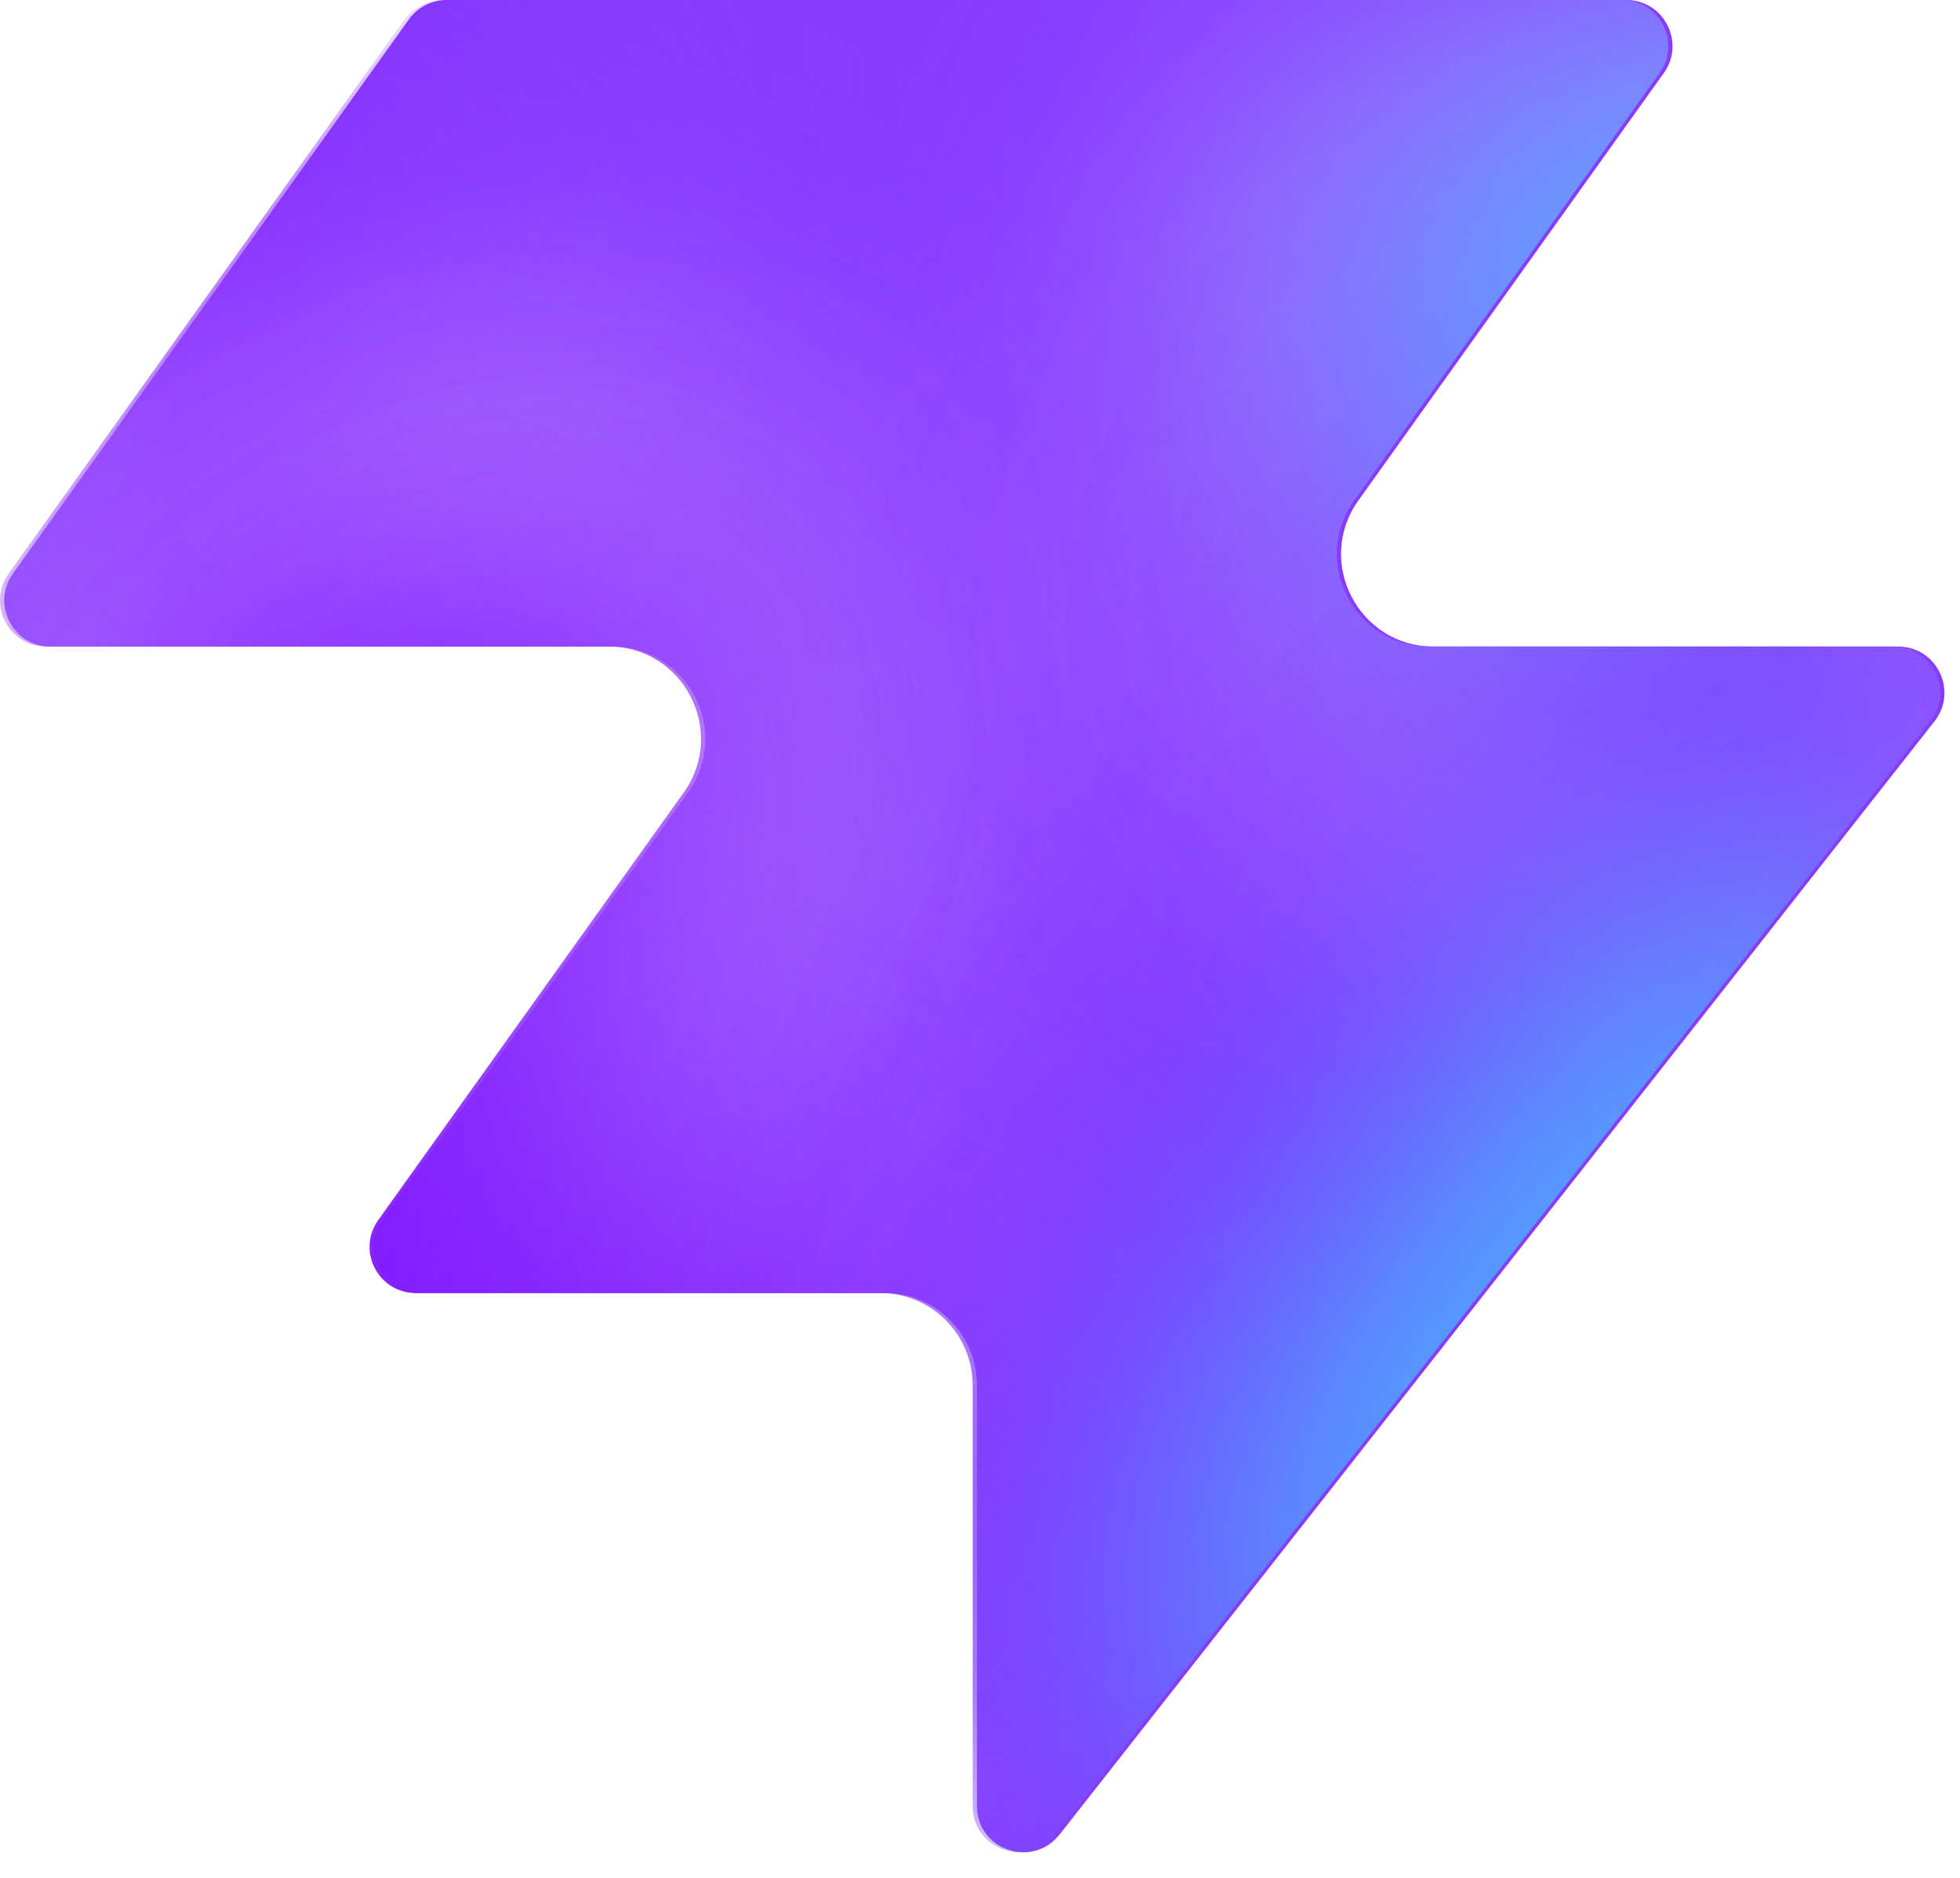
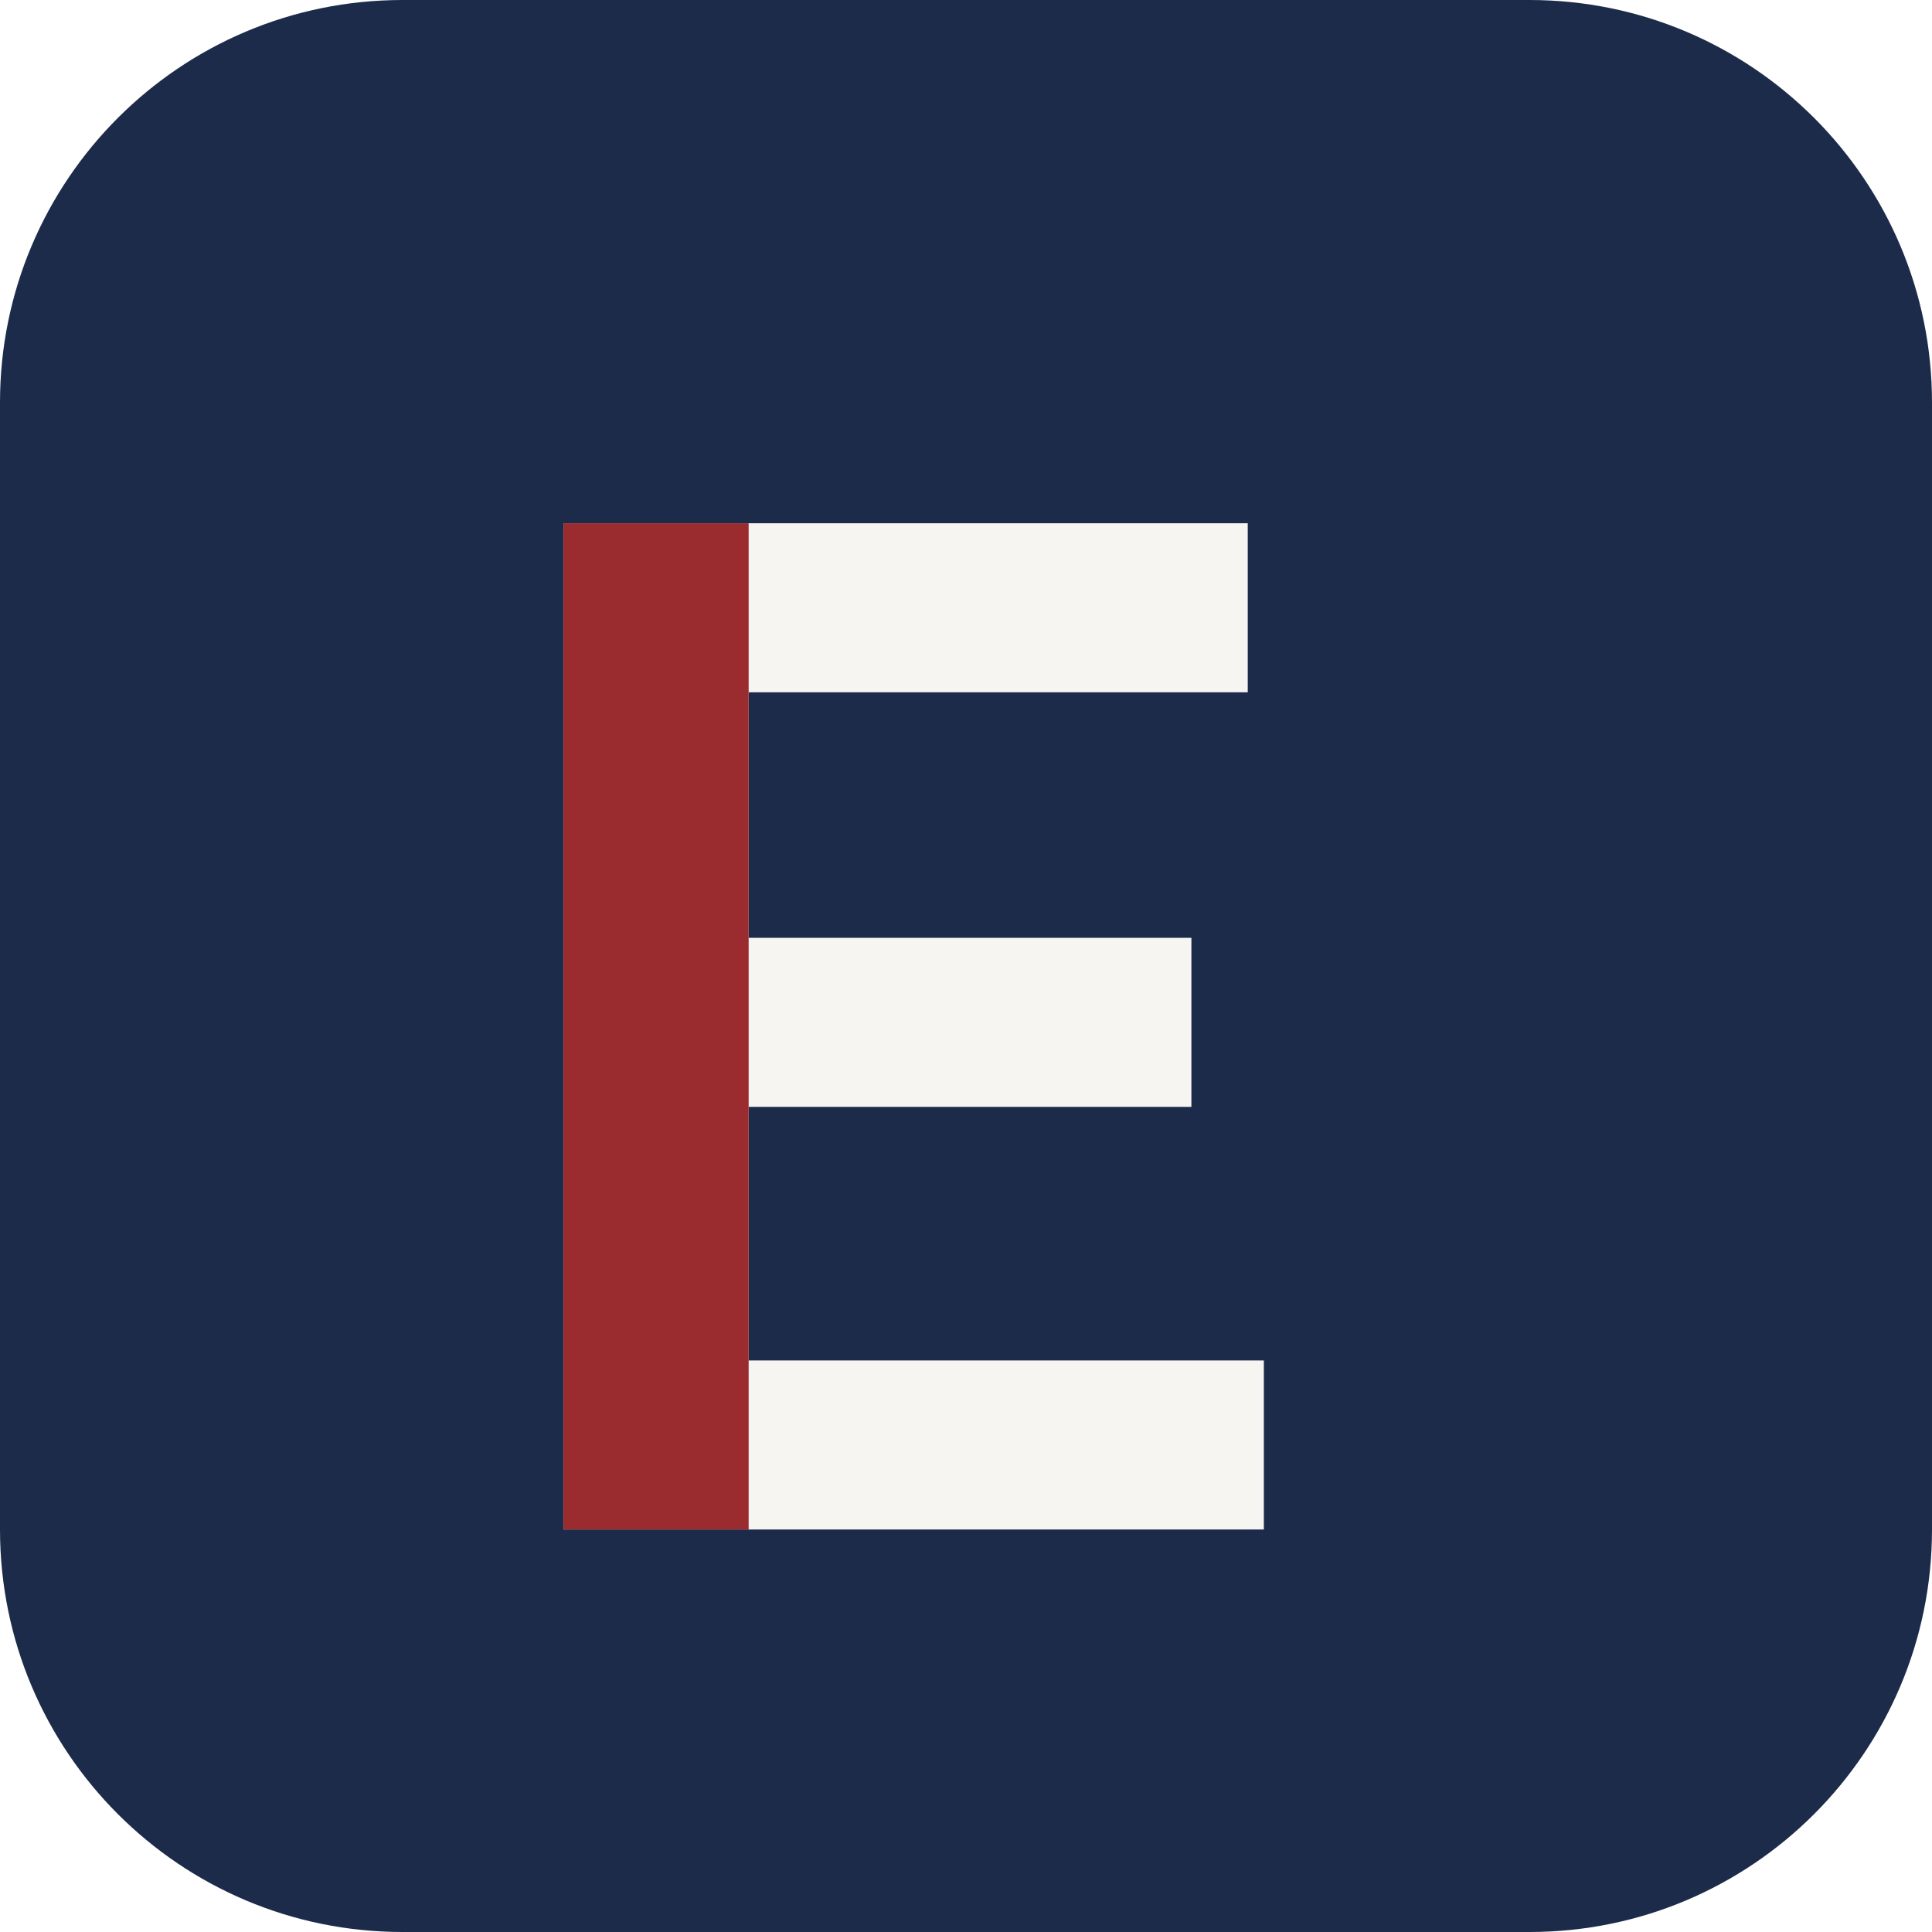
- <svg xmlns="http://www.w3.org/2000/svg" width="48" height="46" fill="none" viewBox="0 0 48 46">
-   <path fill="#863bff" d="M25.946 44.938c-.664.845-2.021.375-2.021-.698V33.937a2.26 2.26 0 0 0-2.262-2.262H10.287c-.92 0-1.456-1.04-.92-1.788l7.48-10.471c1.07-1.497 0-3.578-1.842-3.578H1.237c-.92 0-1.456-1.04-.92-1.788L10.013.474c.214-.297.556-.474.92-.474h28.894c.92 0 1.456 1.04.92 1.788l-7.48 10.471c-1.07 1.498 0 3.579 1.842 3.579h11.377c.943 0 1.473 1.088.89 1.83L25.947 44.94z" style="fill:#863bff;fill:color(display-p3 .525 .23 1);fill-opacity:1" />
-   <mask id="a" width="48" height="46" x="0" y="0" maskUnits="userSpaceOnUse" style="mask-type:alpha">
-     <path fill="#000" d="M25.842 44.938c-.664.844-2.021.375-2.021-.698V33.937a2.26 2.26 0 0 0-2.262-2.262H10.183c-.92 0-1.456-1.04-.92-1.788l7.48-10.471c1.07-1.498 0-3.579-1.842-3.579H1.133c-.92 0-1.456-1.04-.92-1.787L9.91.473c.214-.297.556-.474.92-.474h28.894c.92 0 1.456 1.04.92 1.788l-7.48 10.471c-1.07 1.498 0 3.578 1.842 3.578h11.377c.943 0 1.473 1.088.89 1.832L25.843 44.94z" style="fill:#000;fill-opacity:1" />
-   </mask>
-   <g mask="url(#a)">
-     <g filter="url(#b)">
-       <ellipse cx="5.508" cy="14.704" fill="#ede6ff" rx="5.508" ry="14.704" style="fill:#ede6ff;fill:color(display-p3 .927 .903 1);fill-opacity:1" transform="matrix(.00324 1 1 -.00324 -4.47 31.516)" />
-     </g>
-     <g filter="url(#c)">
-       <ellipse cx="10.399" cy="29.851" fill="#ede6ff" rx="10.399" ry="29.851" style="fill:#ede6ff;fill:color(display-p3 .927 .903 1);fill-opacity:1" transform="matrix(.00324 1 1 -.00324 -39.328 7.883)" />
-     </g>
-     <g filter="url(#d)">
-       <ellipse cx="5.508" cy="30.487" fill="#7e14ff" rx="5.508" ry="30.487" style="fill:#7e14ff;fill:color(display-p3 .492 .077 1);fill-opacity:1" transform="rotate(89.814 -25.913 -14.639)scale(1 -1)" />
-     </g>
-     <g filter="url(#e)">
-       <ellipse cx="5.508" cy="30.599" fill="#7e14ff" rx="5.508" ry="30.599" style="fill:#7e14ff;fill:color(display-p3 .492 .077 1);fill-opacity:1" transform="rotate(89.814 -32.644 -3.334)scale(1 -1)" />
-     </g>
-     <g filter="url(#f)">
-       <ellipse cx="5.508" cy="30.599" fill="#7e14ff" rx="5.508" ry="30.599" style="fill:#7e14ff;fill:color(display-p3 .492 .077 1);fill-opacity:1" transform="matrix(.00324 1 1 -.00324 -34.34 30.47)" />
-     </g>
-     <g filter="url(#g)">
-       <ellipse cx="14.072" cy="22.078" fill="#ede6ff" rx="14.072" ry="22.078" style="fill:#ede6ff;fill:color(display-p3 .927 .903 1);fill-opacity:1" transform="rotate(93.35 24.506 48.493)scale(-1 1)" />
-     </g>
-     <g filter="url(#h)">
-       <ellipse cx="3.47" cy="21.501" fill="#7e14ff" rx="3.47" ry="21.501" style="fill:#7e14ff;fill:color(display-p3 .492 .077 1);fill-opacity:1" transform="rotate(89.009 28.708 47.59)scale(-1 1)" />
-     </g>
-     <g filter="url(#i)">
-       <ellipse cx="3.47" cy="21.501" fill="#7e14ff" rx="3.47" ry="21.501" style="fill:#7e14ff;fill:color(display-p3 .492 .077 1);fill-opacity:1" transform="rotate(89.009 28.708 47.59)scale(-1 1)" />
-     </g>
-     <g filter="url(#j)">
-       <ellipse cx=".387" cy="8.972" fill="#7e14ff" rx="4.407" ry="29.108" style="fill:#7e14ff;fill:color(display-p3 .492 .077 1);fill-opacity:1" transform="rotate(39.51 .387 8.972)" />
-     </g>
-     <g filter="url(#k)">
-       <ellipse cx="47.523" cy="-6.092" fill="#7e14ff" rx="4.407" ry="29.108" style="fill:#7e14ff;fill:color(display-p3 .492 .077 1);fill-opacity:1" transform="rotate(37.892 47.523 -6.092)" />
-     </g>
-     <g filter="url(#l)">
-       <ellipse cx="41.412" cy="6.333" fill="#47bfff" rx="5.971" ry="9.665" style="fill:#47bfff;fill:color(display-p3 .28 .748 1);fill-opacity:1" transform="rotate(37.892 41.412 6.333)" />
-     </g>
-     <g filter="url(#m)">
-       <ellipse cx="-1.879" cy="38.332" fill="#7e14ff" rx="4.407" ry="29.108" style="fill:#7e14ff;fill:color(display-p3 .492 .077 1);fill-opacity:1" transform="rotate(37.892 -1.88 38.332)" />
-     </g>
-     <g filter="url(#n)">
-       <ellipse cx="-1.879" cy="38.332" fill="#7e14ff" rx="4.407" ry="29.108" style="fill:#7e14ff;fill:color(display-p3 .492 .077 1);fill-opacity:1" transform="rotate(37.892 -1.88 38.332)" />
-     </g>
-     <g filter="url(#o)">
-       <ellipse cx="35.651" cy="29.907" fill="#7e14ff" rx="4.407" ry="29.108" style="fill:#7e14ff;fill:color(display-p3 .492 .077 1);fill-opacity:1" transform="rotate(37.892 35.651 29.907)" />
-     </g>
-     <g filter="url(#p)">
-       <ellipse cx="38.418" cy="32.4" fill="#47bfff" rx="5.971" ry="15.297" style="fill:#47bfff;fill:color(display-p3 .28 .748 1);fill-opacity:1" transform="rotate(37.892 38.418 32.4)" />
-     </g>
-   </g>
-   <defs>
-     <filter id="b" width="60.045" height="41.654" x="-19.77" y="16.149" color-interpolation-filters="sRGB" filterUnits="userSpaceOnUse">
-       <feFlood flood-opacity="0" result="BackgroundImageFix" />
-       <feBlend in="SourceGraphic" in2="BackgroundImageFix" result="shape" />
-       <feGaussianBlur result="effect1_foregroundBlur_2002_17158" stdDeviation="7.659" />
-     </filter>
-     <filter id="c" width="90.34" height="51.437" x="-54.613" y="-7.533" color-interpolation-filters="sRGB" filterUnits="userSpaceOnUse">
-       <feFlood flood-opacity="0" result="BackgroundImageFix" />
-       <feBlend in="SourceGraphic" in2="BackgroundImageFix" result="shape" />
-       <feGaussianBlur result="effect1_foregroundBlur_2002_17158" stdDeviation="7.659" />
-     </filter>
-     <filter id="d" width="79.355" height="29.4" x="-49.64" y="2.03" color-interpolation-filters="sRGB" filterUnits="userSpaceOnUse">
-       <feFlood flood-opacity="0" result="BackgroundImageFix" />
-       <feBlend in="SourceGraphic" in2="BackgroundImageFix" result="shape" />
-       <feGaussianBlur result="effect1_foregroundBlur_2002_17158" stdDeviation="4.596" />
-     </filter>
-     <filter id="e" width="79.579" height="29.4" x="-45.045" y="20.029" color-interpolation-filters="sRGB" filterUnits="userSpaceOnUse">
-       <feFlood flood-opacity="0" result="BackgroundImageFix" />
-       <feBlend in="SourceGraphic" in2="BackgroundImageFix" result="shape" />
-       <feGaussianBlur result="effect1_foregroundBlur_2002_17158" stdDeviation="4.596" />
-     </filter>
-     <filter id="f" width="79.579" height="29.4" x="-43.513" y="21.178" color-interpolation-filters="sRGB" filterUnits="userSpaceOnUse">
-       <feFlood flood-opacity="0" result="BackgroundImageFix" />
-       <feBlend in="SourceGraphic" in2="BackgroundImageFix" result="shape" />
-       <feGaussianBlur result="effect1_foregroundBlur_2002_17158" stdDeviation="4.596" />
-     </filter>
-     <filter id="g" width="74.749" height="58.852" x="15.756" y="-17.901" color-interpolation-filters="sRGB" filterUnits="userSpaceOnUse">
-       <feFlood flood-opacity="0" result="BackgroundImageFix" />
-       <feBlend in="SourceGraphic" in2="BackgroundImageFix" result="shape" />
-       <feGaussianBlur result="effect1_foregroundBlur_2002_17158" stdDeviation="7.659" />
-     </filter>
-     <filter id="h" width="61.377" height="25.362" x="23.548" y="2.284" color-interpolation-filters="sRGB" filterUnits="userSpaceOnUse">
-       <feFlood flood-opacity="0" result="BackgroundImageFix" />
-       <feBlend in="SourceGraphic" in2="BackgroundImageFix" result="shape" />
-       <feGaussianBlur result="effect1_foregroundBlur_2002_17158" stdDeviation="4.596" />
-     </filter>
-     <filter id="i" width="61.377" height="25.362" x="23.548" y="2.284" color-interpolation-filters="sRGB" filterUnits="userSpaceOnUse">
-       <feFlood flood-opacity="0" result="BackgroundImageFix" />
-       <feBlend in="SourceGraphic" in2="BackgroundImageFix" result="shape" />
-       <feGaussianBlur result="effect1_foregroundBlur_2002_17158" stdDeviation="4.596" />
-     </filter>
-     <filter id="j" width="56.045" height="63.649" x="-27.636" y="-22.853" color-interpolation-filters="sRGB" filterUnits="userSpaceOnUse">
-       <feFlood flood-opacity="0" result="BackgroundImageFix" />
-       <feBlend in="SourceGraphic" in2="BackgroundImageFix" result="shape" />
-       <feGaussianBlur result="effect1_foregroundBlur_2002_17158" stdDeviation="4.596" />
-     </filter>
-     <filter id="k" width="54.814" height="64.646" x="20.116" y="-38.415" color-interpolation-filters="sRGB" filterUnits="userSpaceOnUse">
-       <feFlood flood-opacity="0" result="BackgroundImageFix" />
-       <feBlend in="SourceGraphic" in2="BackgroundImageFix" result="shape" />
-       <feGaussianBlur result="effect1_foregroundBlur_2002_17158" stdDeviation="4.596" />
-     </filter>
-     <filter id="l" width="33.541" height="35.313" x="24.641" y="-11.323" color-interpolation-filters="sRGB" filterUnits="userSpaceOnUse">
-       <feFlood flood-opacity="0" result="BackgroundImageFix" />
-       <feBlend in="SourceGraphic" in2="BackgroundImageFix" result="shape" />
-       <feGaussianBlur result="effect1_foregroundBlur_2002_17158" stdDeviation="4.596" />
-     </filter>
-     <filter id="m" width="54.814" height="64.646" x="-29.286" y="6.009" color-interpolation-filters="sRGB" filterUnits="userSpaceOnUse">
-       <feFlood flood-opacity="0" result="BackgroundImageFix" />
-       <feBlend in="SourceGraphic" in2="BackgroundImageFix" result="shape" />
-       <feGaussianBlur result="effect1_foregroundBlur_2002_17158" stdDeviation="4.596" />
-     </filter>
-     <filter id="n" width="54.814" height="64.646" x="-29.286" y="6.009" color-interpolation-filters="sRGB" filterUnits="userSpaceOnUse">
-       <feFlood flood-opacity="0" result="BackgroundImageFix" />
-       <feBlend in="SourceGraphic" in2="BackgroundImageFix" result="shape" />
-       <feGaussianBlur result="effect1_foregroundBlur_2002_17158" stdDeviation="4.596" />
-     </filter>
-     <filter id="o" width="54.814" height="64.646" x="8.244" y="-2.416" color-interpolation-filters="sRGB" filterUnits="userSpaceOnUse">
-       <feFlood flood-opacity="0" result="BackgroundImageFix" />
-       <feBlend in="SourceGraphic" in2="BackgroundImageFix" result="shape" />
-       <feGaussianBlur result="effect1_foregroundBlur_2002_17158" stdDeviation="4.596" />
-     </filter>
-     <filter id="p" width="39.409" height="43.623" x="18.713" y="10.588" color-interpolation-filters="sRGB" filterUnits="userSpaceOnUse">
-       <feFlood flood-opacity="0" result="BackgroundImageFix" />
-       <feBlend in="SourceGraphic" in2="BackgroundImageFix" result="shape" />
-       <feGaussianBlur result="effect1_foregroundBlur_2002_17158" stdDeviation="4.596" />
-     </filter>
-   </defs>
+ <svg xmlns="http://www.w3.org/2000/svg" viewBox="0 0 48 48" width="48" height="48">
+   <rect width="48" height="48" rx="10" fill="#1C2B4A" />
+   <path d="M14 13h17v4.2H18.6v6.1h11v4.2h-11v6.3H31.4V38H14V13Z" fill="#F7F5F1" />
+   <rect x="14" y="13" width="4.6" height="25" fill="#9A2B2F" />
</svg>
